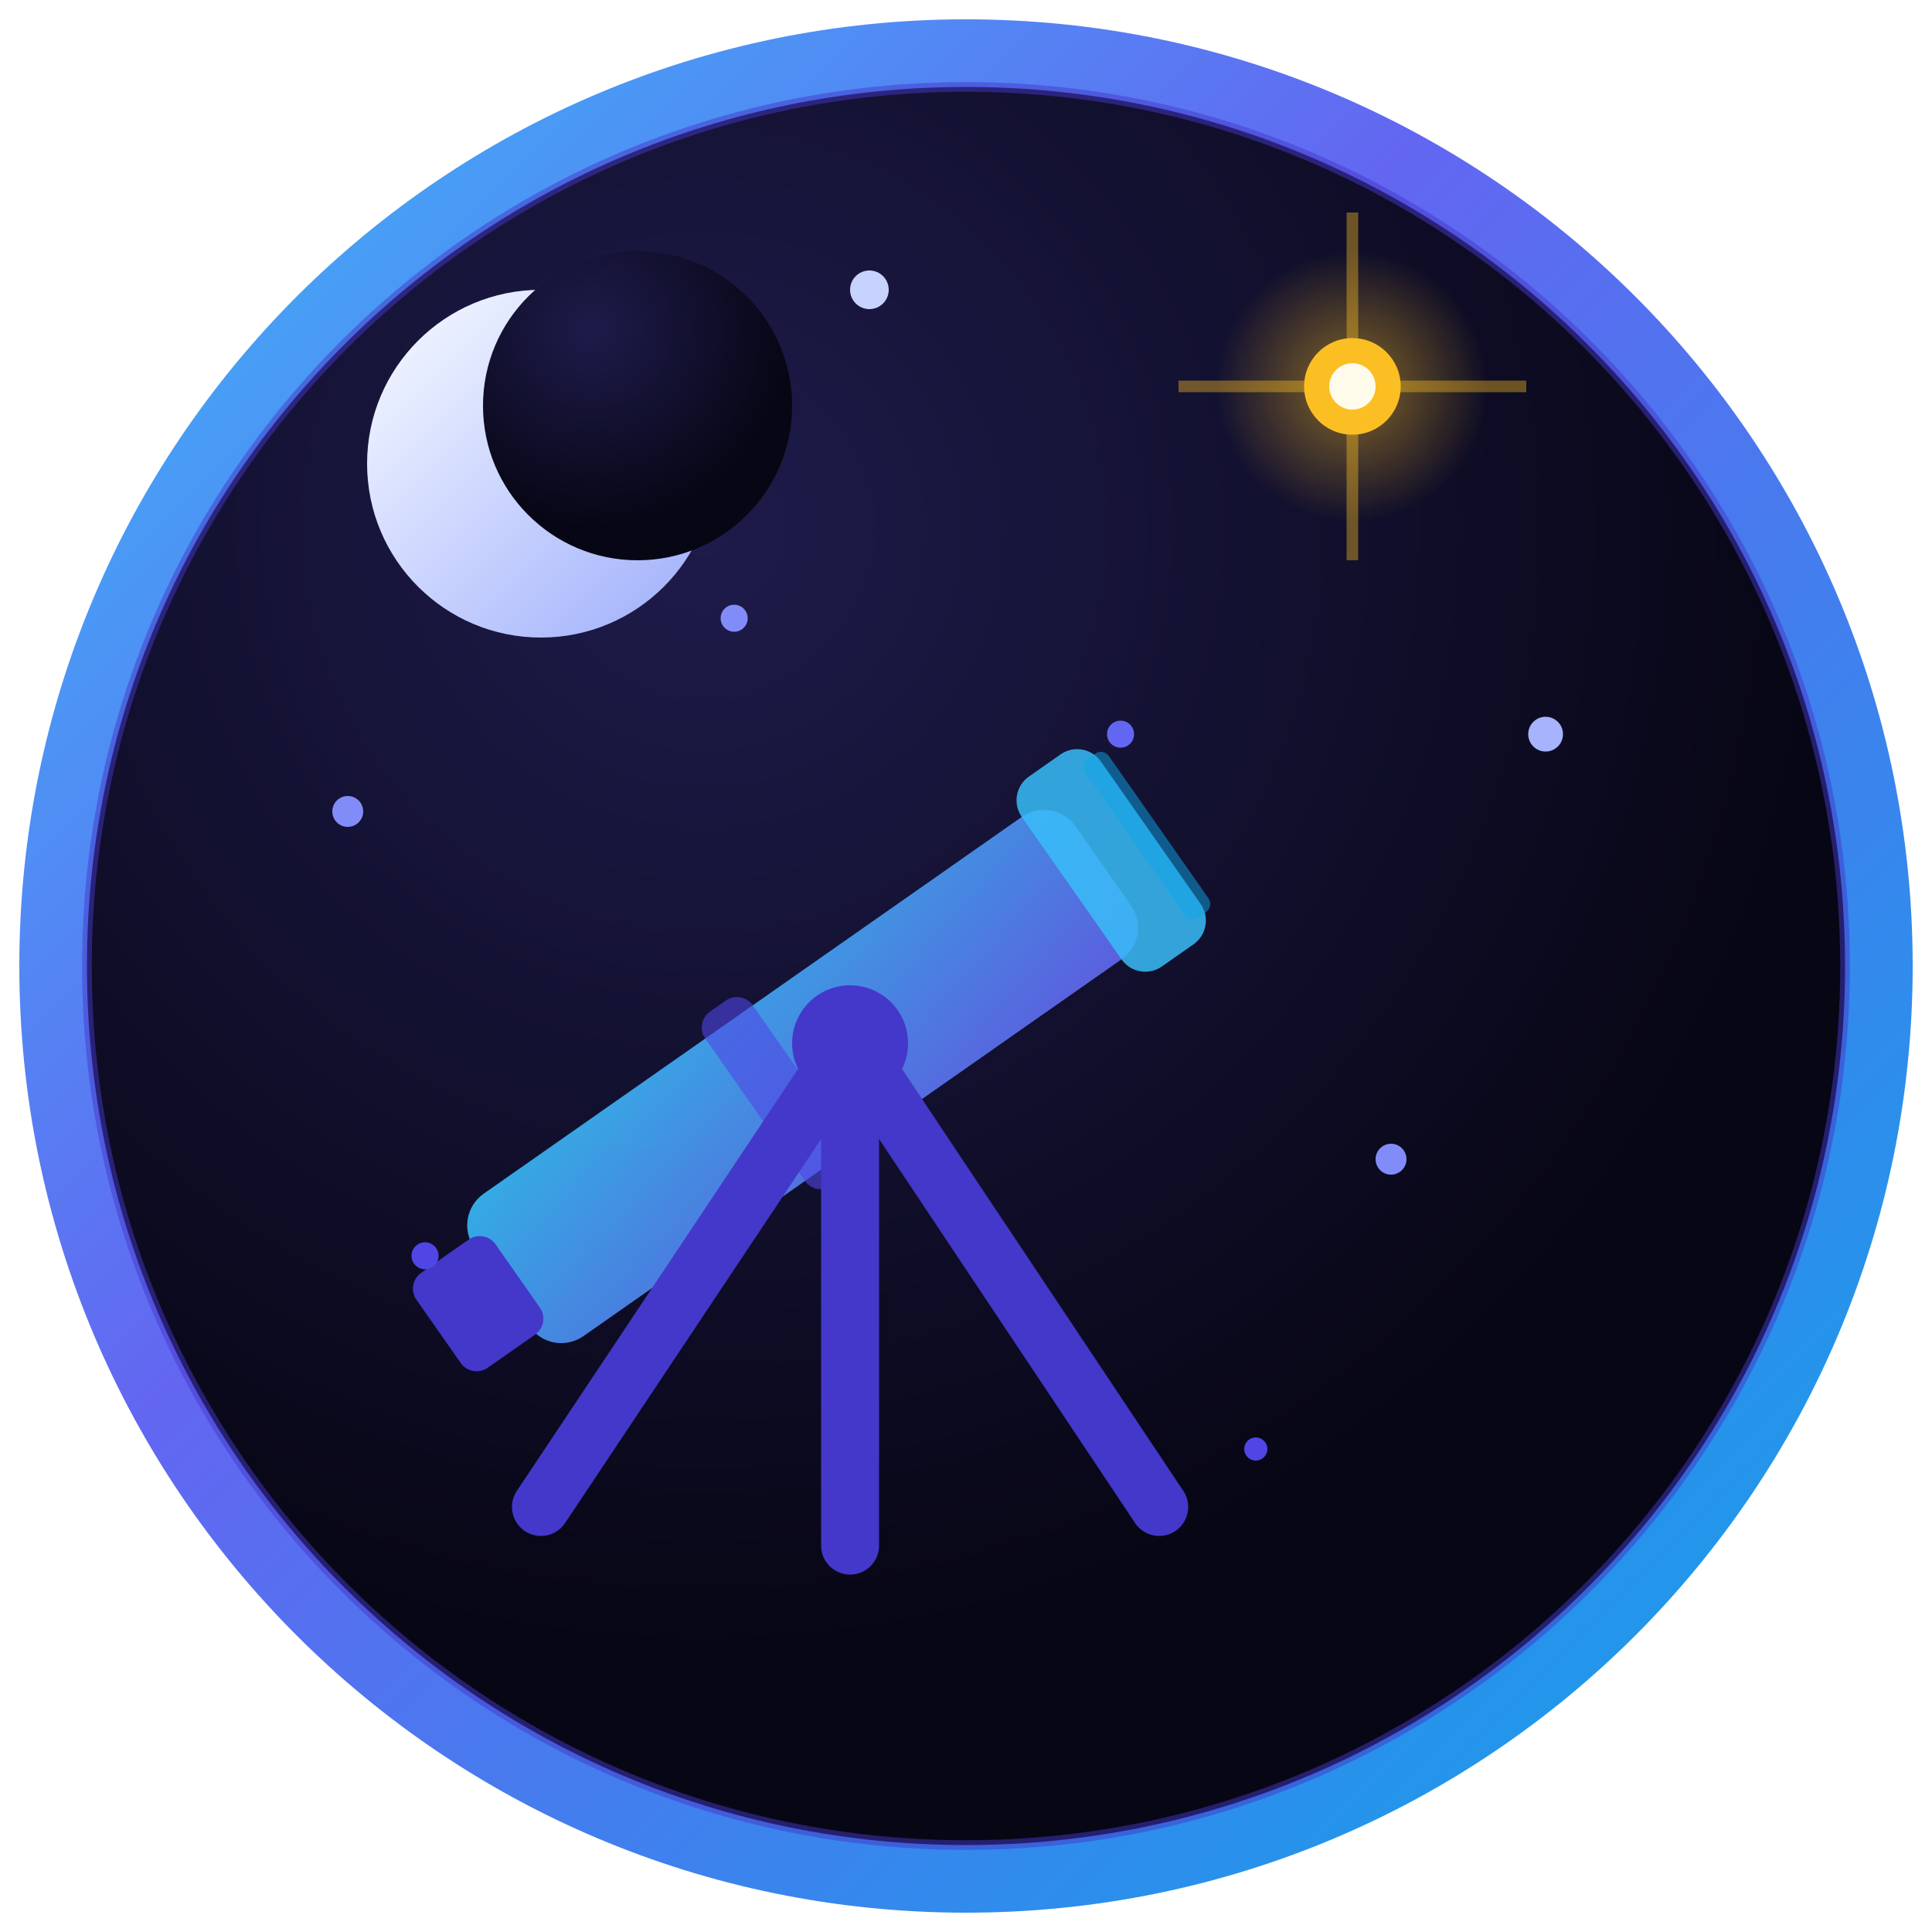
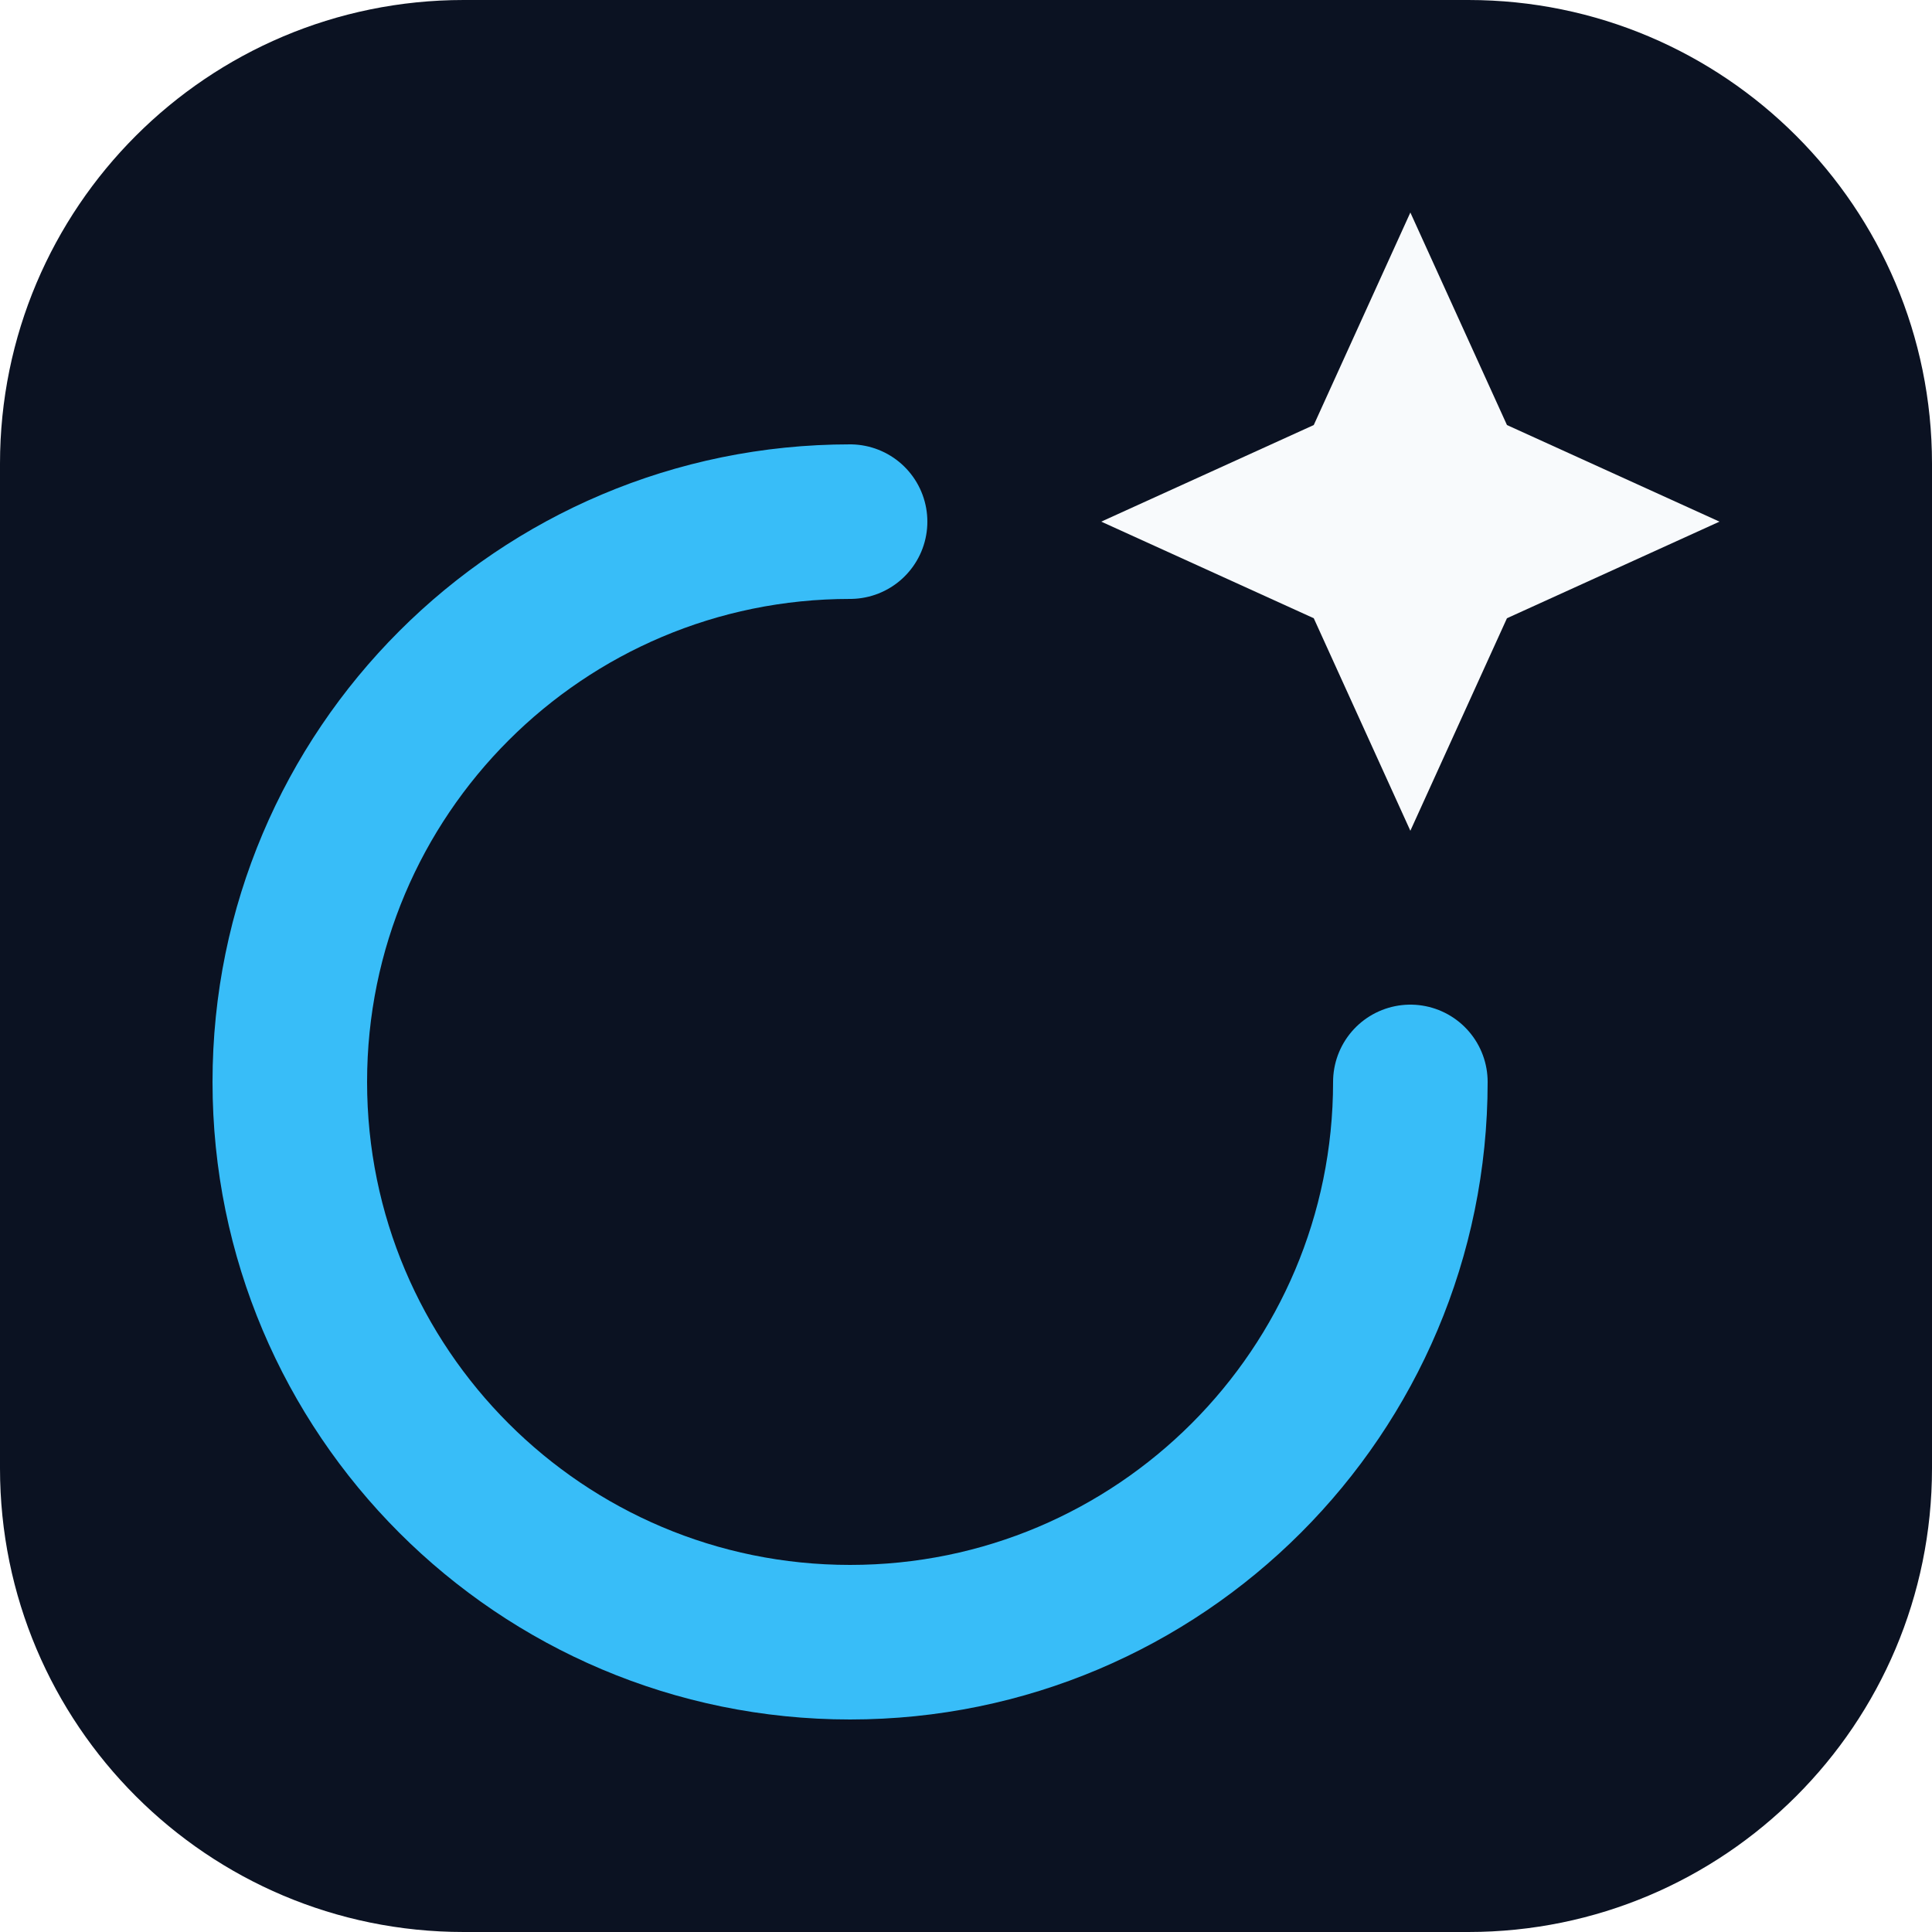
<svg xmlns="http://www.w3.org/2000/svg" viewBox="0 0 100 100">
-   <defs>
-     <radialGradient id="sky" cx="35%" cy="25%" r="65%">
-       <stop offset="0%" stop-color="#1e1b4b" />
-       <stop offset="100%" stop-color="#070614" />
-     </radialGradient>
-     <linearGradient id="ring" x1="0%" y1="0%" x2="100%" y2="100%">
-       <stop offset="0%" stop-color="#38bdf8" />
-       <stop offset="40%" stop-color="#6366f1" />
-       <stop offset="100%" stop-color="#0ea5e9" />
-     </linearGradient>
-     <linearGradient id="tube" x1="0%" y1="0%" x2="100%" y2="100%">
-       <stop offset="0%" stop-color="#38bdf8" />
-       <stop offset="100%" stop-color="#6366f1" />
-     </linearGradient>
-     <linearGradient id="moon" x1="20%" y1="0%" x2="100%" y2="80%">
-       <stop offset="0%" stop-color="#f0f4ff" />
-       <stop offset="100%" stop-color="#a5b4fc" />
-     </linearGradient>
-     <radialGradient id="glow1">
-       <stop offset="0%" stop-color="#fbbf24" stop-opacity="0.5" />
-       <stop offset="100%" stop-color="#fbbf24" stop-opacity="0" />
-     </radialGradient>
-   </defs>
-   <circle cx="50" cy="50" r="49" fill="url(#ring)" />
-   <circle cx="50" cy="50" r="45.5" fill="url(#sky)" />
-   <circle cx="50" cy="50" r="45.5" fill="none" stroke="#4338ca" stroke-width="0.5" opacity="0.5" />
-   <circle cx="28" cy="24" r="9" fill="url(#moon)" />
-   <circle cx="33" cy="21" r="8" fill="url(#sky)" />
-   <circle cx="70" cy="20" r="7" fill="url(#glow1)" />
-   <line x1="70" y1="11" x2="70" y2="29" stroke="#fbbf24" stroke-width="0.6" opacity="0.4" />
-   <line x1="61" y1="20" x2="79" y2="20" stroke="#fbbf24" stroke-width="0.6" opacity="0.4" />
-   <circle cx="70" cy="20" r="2.5" fill="#fbbf24" />
-   <circle cx="70" cy="20" r="1.2" fill="#fffbeb" />
-   <circle cx="45" cy="15" r="1" fill="#c7d2fe" />
-   <circle cx="80" cy="38" r="0.9" fill="#a5b4fc" />
-   <circle cx="18" cy="42" r="0.8" fill="#818cf8" />
-   <circle cx="38" cy="32" r="0.7" fill="#818cf8" />
-   <circle cx="58" cy="38" r="0.7" fill="#6366f1" />
-   <g transform="translate(44, 54) rotate(-35)">
-     <rect x="-22" y="-4.5" width="38" height="9" rx="2" fill="url(#tube)" opacity="0.9" />
-     <rect x="14" y="-6" width="5" height="12" rx="1.5" fill="#38bdf8" opacity="0.85" />
-     <rect x="18" y="-5" width="1.5" height="10" rx="0.5" fill="#0ea5e9" opacity="0.5" />
-     <rect x="-26" y="-3" width="5" height="6" rx="1" fill="#4338ca" />
-     <rect x="-6" y="-5.5" width="3" height="11" rx="1" fill="#4f46e5" opacity="0.6" />
-   </g>
-   <line x1="44" y1="54" x2="28" y2="78" stroke="#4338ca" stroke-width="3" stroke-linecap="round" />
-   <line x1="44" y1="54" x2="60" y2="78" stroke="#4338ca" stroke-width="3" stroke-linecap="round" />
-   <line x1="44" y1="54" x2="44" y2="80" stroke="#4338ca" stroke-width="3" stroke-linecap="round" />
-   <circle cx="44" cy="54" r="3" fill="#4338ca" />
-   <circle cx="72" cy="60" r="0.8" fill="#818cf8" />
-   <circle cx="22" cy="65" r="0.7" fill="#4f46e5" />
-   <circle cx="65" cy="75" r="0.6" fill="#4f46e5" />
+   <rect width="100" height="100" rx="24" fill="#0b1222" />
+   <path d="M44 27a29 29 0 1 0 29 29" fill="none" stroke="#38bdf8" stroke-width="8" stroke-linecap="round" />
+   <path d="M73 11 78 22 89 27 78 32 73 43 68 32 57 27 68 22Z" fill="#f8fafc" />
</svg>
